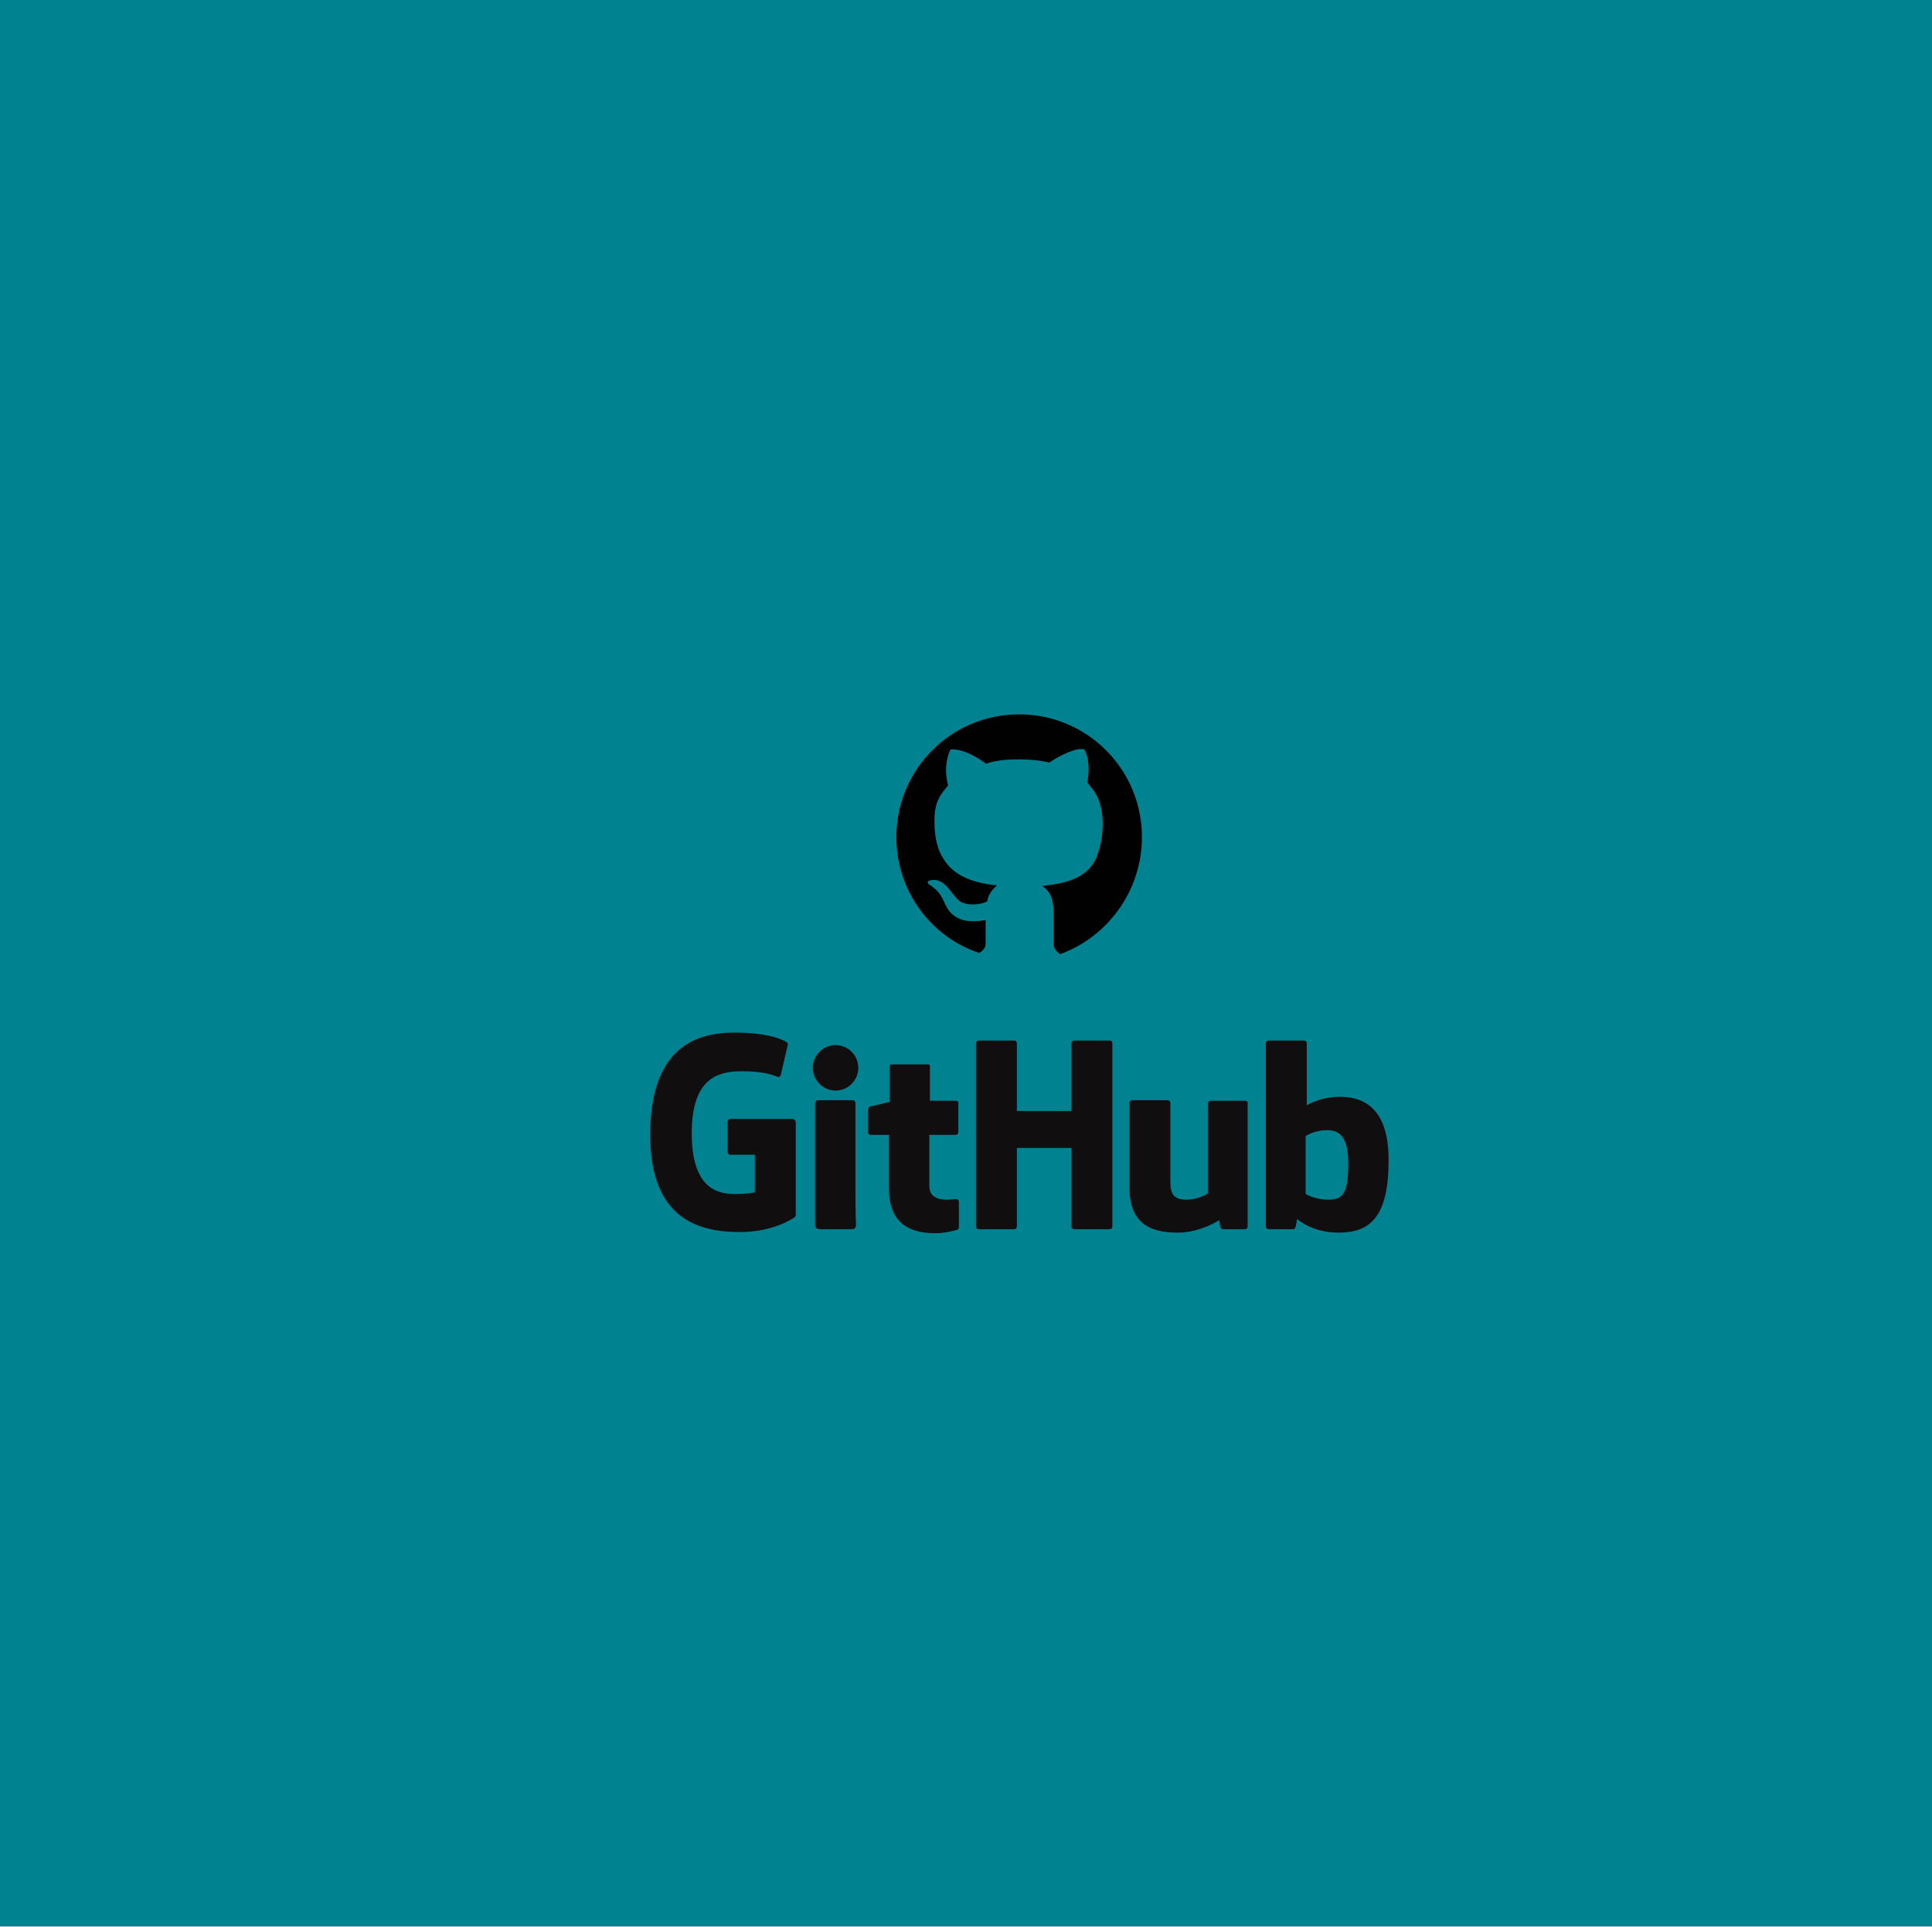
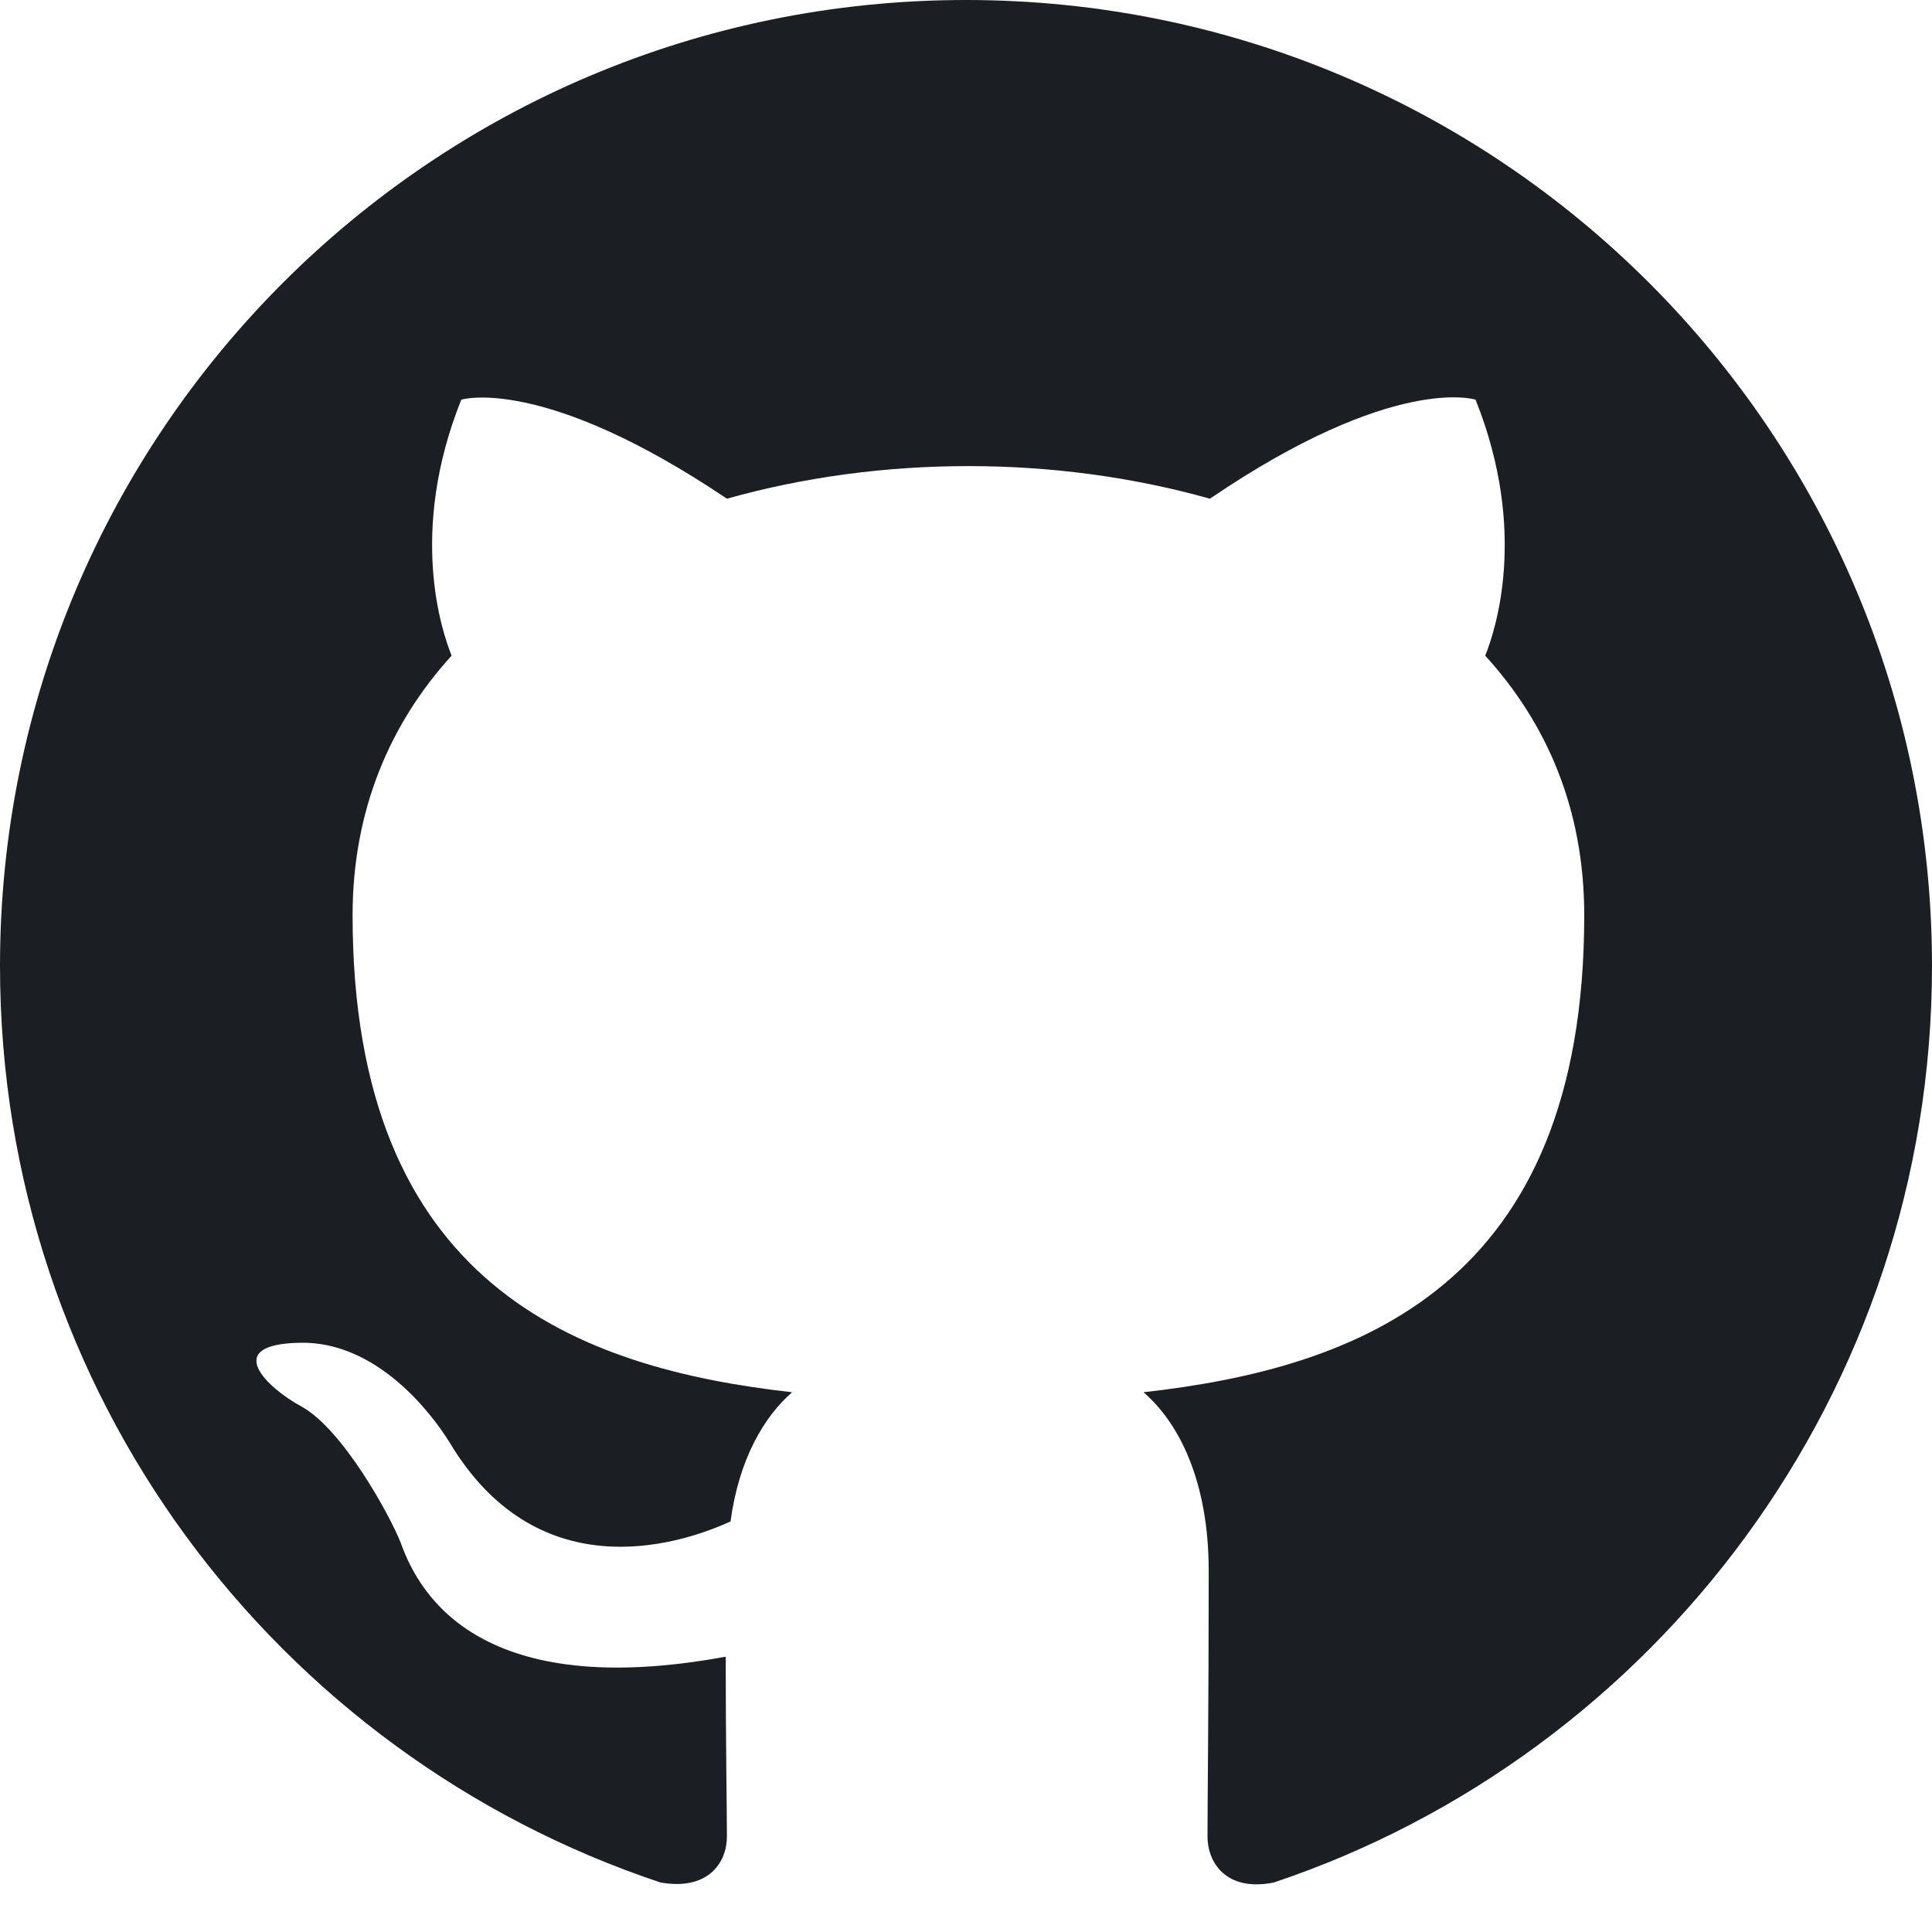
- <svg xmlns="http://www.w3.org/2000/svg" xmlns:xlink="http://www.w3.org/1999/xlink" version="1.1" id="Layer_1" x="0px" y="0px" viewBox="0 0 339.9 339" style="enable-background:new 0 0 339.9 339;" xml:space="preserve">
-   <style type="text/css">
- 	.st0{fill:#008290;}
- 	.st1{fill:#100E0F;}
- 	.st2{clip-path:url(#SVGID_2_);}
- 	.st3{clip-path:url(#SVGID_4_);fill:#010101;}
- </style>
-   <rect class="st0" width="339.9" height="339" />
-   <g>
-     <g>
-       <path class="st1" d="M139.4,196.9h-10.9c-0.3,0-0.5,0.2-0.5,0.5v5.3c0,0.3,0.2,0.5,0.5,0.5h4.3v6.6c0,0-1,0.3-3.6,0.3    c-3.1,0-7.5-1.1-7.5-10.7c0-9.6,4.5-10.9,8.8-10.9c3.7,0,5.3,0.6,6.3,1c0.3,0.1,0.6-0.2,0.6-0.5l1.2-5.2c0-0.1,0-0.3-0.2-0.4    c-0.4-0.3-2.9-1.7-9.2-1.7c-7.3,0-14.8,3.1-14.8,18s8.6,17.1,15.8,17.1c6,0,9.6-2.6,9.6-2.6c0.1-0.1,0.2-0.3,0.2-0.4v-16.4    C139.9,197.1,139.7,196.9,139.4,196.9z" />
-       <path class="st1" d="M195.7,183.6c0-0.3-0.2-0.5-0.5-0.5H189c-0.3,0-0.5,0.2-0.5,0.5v11.9h-9.6v-11.9c0-0.3-0.2-0.5-0.5-0.5h-6.2    c-0.3,0-0.5,0.2-0.5,0.5v32.2c0,0.3,0.2,0.5,0.5,0.5h6.2c0.3,0,0.5-0.2,0.5-0.5V202h9.6v13.8c0,0.3,0.2,0.5,0.5,0.5h6.2    c0.3,0,0.5-0.2,0.5-0.5V183.6z" />
-       <g>
-         <g>
-           <path class="st1" d="M151,187.9c0-2.2-1.8-4-4-4s-4,1.8-4,4s1.8,4,4,4S151,190.1,151,187.9z" />
-           <path class="st1" d="M150.5,209c0-0.8,0-14.9,0-14.9c0-0.3-0.2-0.5-0.5-0.5h-6.1c-0.3,0-0.5,0.3-0.5,0.6c0,0,0,17.9,0,21.3      c0,0.6,0.4,0.8,0.9,0.8c0,0,2.6,0,5.5,0c0.6,0,0.8-0.3,0.8-0.8C150.5,214.4,150.5,209.9,150.5,209z" />
-         </g>
-       </g>
-       <path class="st1" d="M219.1,193.7H213c-0.3,0-0.5,0.2-0.5,0.5V210c0,0-1.6,1.1-3.8,1.1s-2.8-1-2.8-3.2s0-13.8,0-13.8    c0-0.3-0.2-0.5-0.5-0.5h-6.2c-0.3,0-0.5,0.2-0.5,0.5c0,0,0,8.4,0,14.8c0,6.4,3.6,8,8.5,8c4,0,7.3-2.2,7.3-2.2s0.2,1.2,0.2,1.3    c0.1,0.1,0.3,0.3,0.4,0.3h3.9c0.3,0,0.5-0.2,0.5-0.5v-21.6C219.6,193.9,219.3,193.7,219.1,193.7z" />
-       <path class="st1" d="M235.7,193c-3.5,0-5.8,1.5-5.8,1.5v-10.9c0-0.3-0.2-0.5-0.5-0.5h-6.2c-0.3,0-0.5,0.2-0.5,0.5v32.2    c0,0.3,0.2,0.5,0.5,0.5h4.3c0.2,0,0.3-0.1,0.4-0.3c0.1-0.2,0.3-1.5,0.3-1.5s2.5,2.4,7.3,2.4c5.6,0,8.8-2.8,8.8-12.8    C244.3,194.3,239.2,193,235.7,193z M233.3,211.1c-2.1-0.1-3.6-1-3.6-1v-10.2c0,0,1.4-0.9,3.2-1c2.2-0.2,4.3,0.5,4.3,5.7    C237.2,210.1,236.3,211.2,233.3,211.1z" />
-       <path class="st1" d="M168.2,193.7h-4.6v-6.1c0-0.2-0.1-0.3-0.4-0.3h-6.3c-0.2,0-0.4,0.1-0.4,0.3v6.3c0,0-3.2,0.8-3.4,0.8    c-0.2,0.1-0.4,0.3-0.4,0.5v4c0,0.3,0.2,0.5,0.5,0.5h3.2c0,0,0,4.1,0,9.5c0,7.1,5,7.8,8.3,7.8c1.5,0,3.4-0.5,3.7-0.6    c0.2-0.1,0.3-0.3,0.3-0.5v-4.4c0-0.3-0.2-0.5-0.5-0.5s-1,0.1-1.7,0.1c-2.3,0-3-1.1-3-2.4c0-1.4,0-9,0-9h4.6c0.3,0,0.5-0.2,0.5-0.5    v-5C168.7,193.9,168.5,193.7,168.2,193.7z" />
-     </g>
-     <g>
-       <g>
-         <g>
-           <g>
-             <g>
-               <g>
-                 <g>
-                   <g>
-                     <defs>
-                       <rect id="SVGID_1_" x="154.7" y="122.6" width="49.2" height="48.4" />
-                     </defs>
-                     <clipPath id="SVGID_2_">
-                       <use xlink:href="#SVGID_1_" style="overflow:visible;" />
-                     </clipPath>
-                     <g class="st2">
-                       <g>
-                         <g>
-                           <g>
-                             <g id="XMLID_2_">
-                               <g>
-                                 <g>
-                                   <defs>
-                                     <rect id="SVGID_3_" x="154.7" y="122.6" width="49.2" height="48.4" />
-                                   </defs>
-                                   <clipPath id="SVGID_4_">
-                                     <use xlink:href="#SVGID_3_" style="overflow:visible;" />
-                                   </clipPath>
-                                   <path id="XMLID_9_" class="st3" d="M200.9,147.3c0-12-9.7-21.6-21.6-21.6c-12,0-21.6,9.7-21.6,21.6                  c0,9.5,6.1,17.6,14.6,20.4c0.5-0.4,1.1-0.8,1.1-1.6c0-1.2,0-4.2,0-4.2s-1,0.2-2.3,0.2c-3.4,0-4.5-2.2-5-3.4                  c-0.7-1.6-1.5-2.3-2.4-2.9c-0.6-0.3-0.7-0.8,0-0.9c3-0.6,3.8,3.4,5.8,4c1.4,0.5,3.3,0.2,4.2-0.3                  c0.1-1.2,1-2.2,1.7-2.8c-5.1-0.5-8.1-2.2-9.6-5l-0.2-0.3l-0.4-0.9l-0.1-0.3c-0.5-1.4-0.7-3.1-0.7-4.9                  c0-3.3,1-4.5,2.4-6.2c-1-3.7,0.4-6.3,0.4-6.3s2.2-0.5,6.3,2.5c2.3-1,8.2-1,11.1-0.2c1.7-1.2,4.9-2.8,6.2-2.3                  c0.3,0.6,1.1,2.2,0.5,5.8c0.5,0.8,2.7,2.4,2.7,7.2c0,1.7-0.2,3.2-0.6,4.5l-0.2,0.6c0,0-0.1,0.3-0.2,0.6l-0.1,0.3                  c-1.5,3.3-4.6,4.5-9.6,5c1.6,1,2.1,2.3,2.1,5.7s0,3.9,0,4.7c0,0.7,0.6,1.2,1.1,1.6                  C194.8,164.9,200.9,156.8,200.9,147.3" />
-                                 </g>
-                               </g>
-                             </g>
-                           </g>
-                         </g>
-                       </g>
-                     </g>
-                   </g>
-                 </g>
-               </g>
-             </g>
-           </g>
-         </g>
-       </g>
-     </g>
-   </g>
+ <svg xmlns="http://www.w3.org/2000/svg" width="1024" height="1024" viewBox="0 0 1024 1024" fill="none">
+   <path fill-rule="evenodd" clip-rule="evenodd" d="M8 0C3.58 0 0 3.58 0 8C0 11.54 2.29 14.53 5.47 15.59C5.87 15.66 6.02 15.42 6.02 15.21C6.02 15.02 6.01 14.39 6.01 13.72C4 14.09 3.48 13.23 3.32 12.78C3.23 12.55 2.84 11.84 2.5 11.65C2.22 11.5 1.82 11.13 2.49 11.12C3.12 11.11 3.57 11.7 3.72 11.94C4.44 13.15 5.59 12.81 6.05 12.6C6.12 12.08 6.33 11.73 6.56 11.53C4.78 11.33 2.92 10.64 2.92 7.58C2.92 6.71 3.23 5.99 3.74 5.43C3.66 5.23 3.38 4.41 3.82 3.31C3.82 3.31 4.49 3.1 6.02 4.13C6.66 3.95 7.34 3.86 8.02 3.86C8.7 3.86 9.38 3.95 10.02 4.13C11.55 3.09 12.22 3.31 12.22 3.31C12.66 4.41 12.38 5.23 12.3 5.43C12.81 5.99 13.12 6.7 13.12 7.58C13.12 10.65 11.25 11.33 9.47 11.53C9.76 11.78 10.01 12.26 10.01 13.01C10.01 14.08 10 14.94 10 15.21C10 15.42 10.15 15.67 10.55 15.59C13.71 14.53 16 11.53 16 8C16 3.58 12.42 0 8 0Z" transform="scale(64)" fill="#1B1F23" />
</svg>
